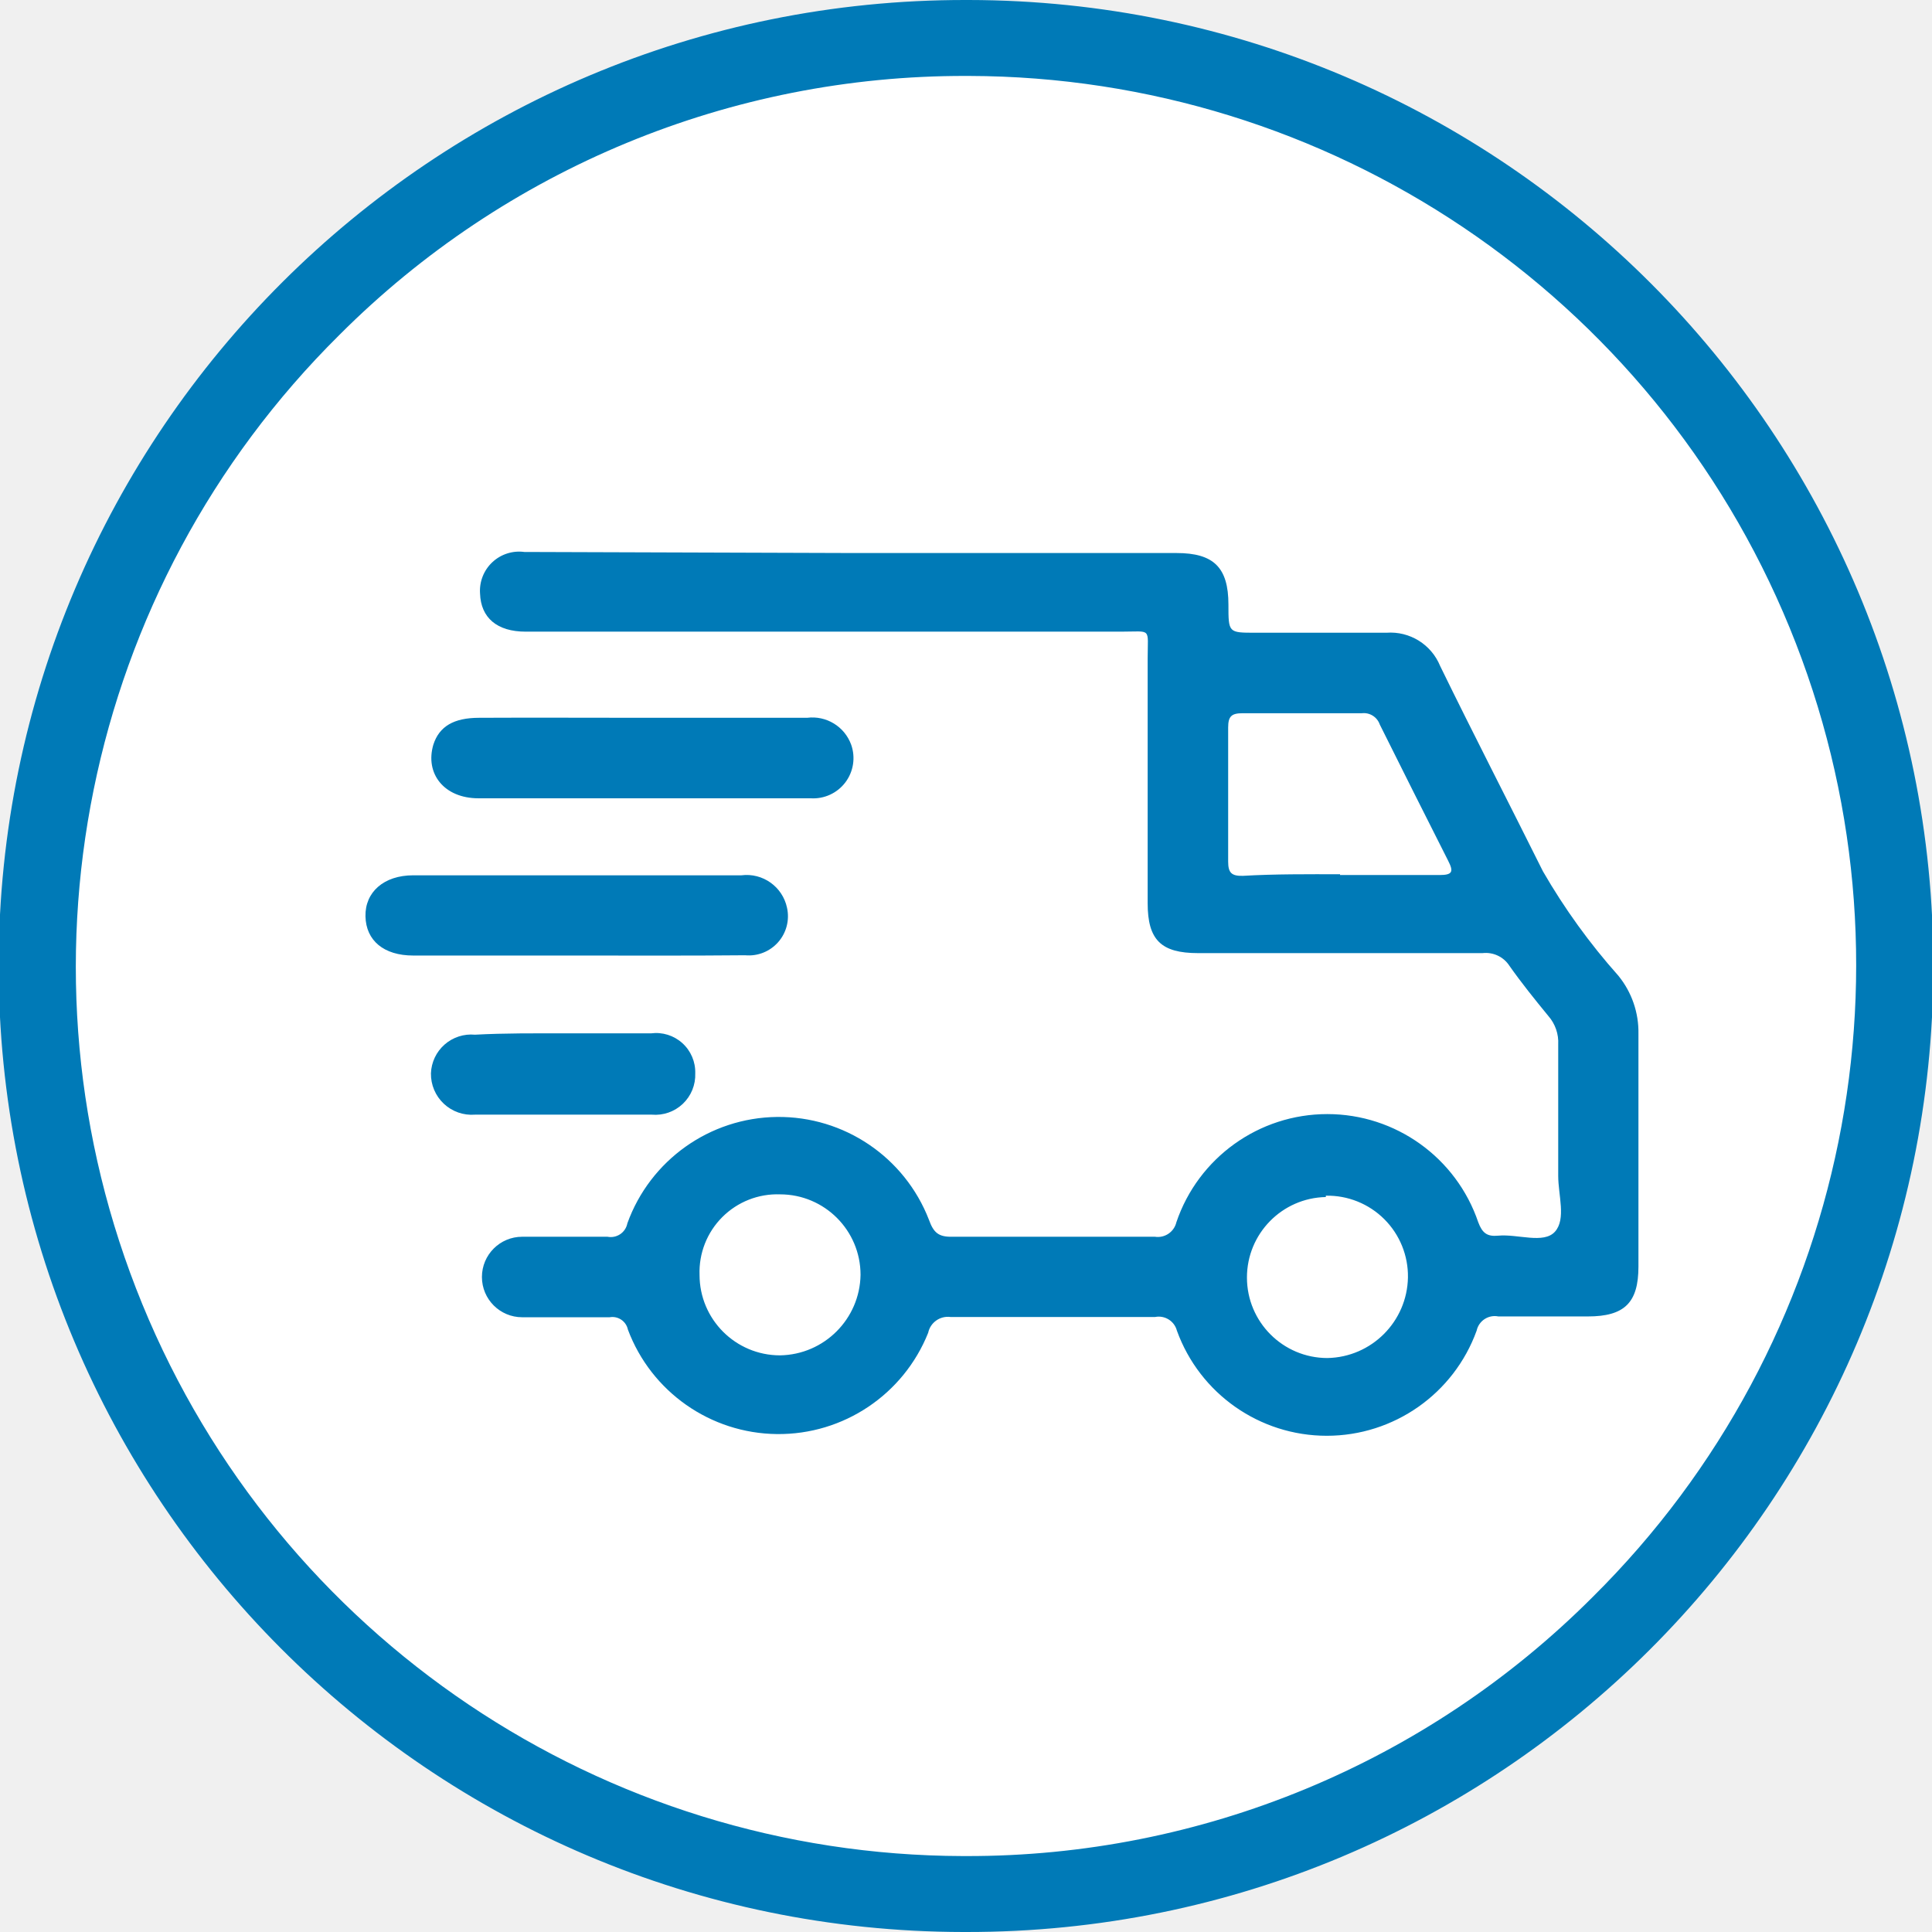
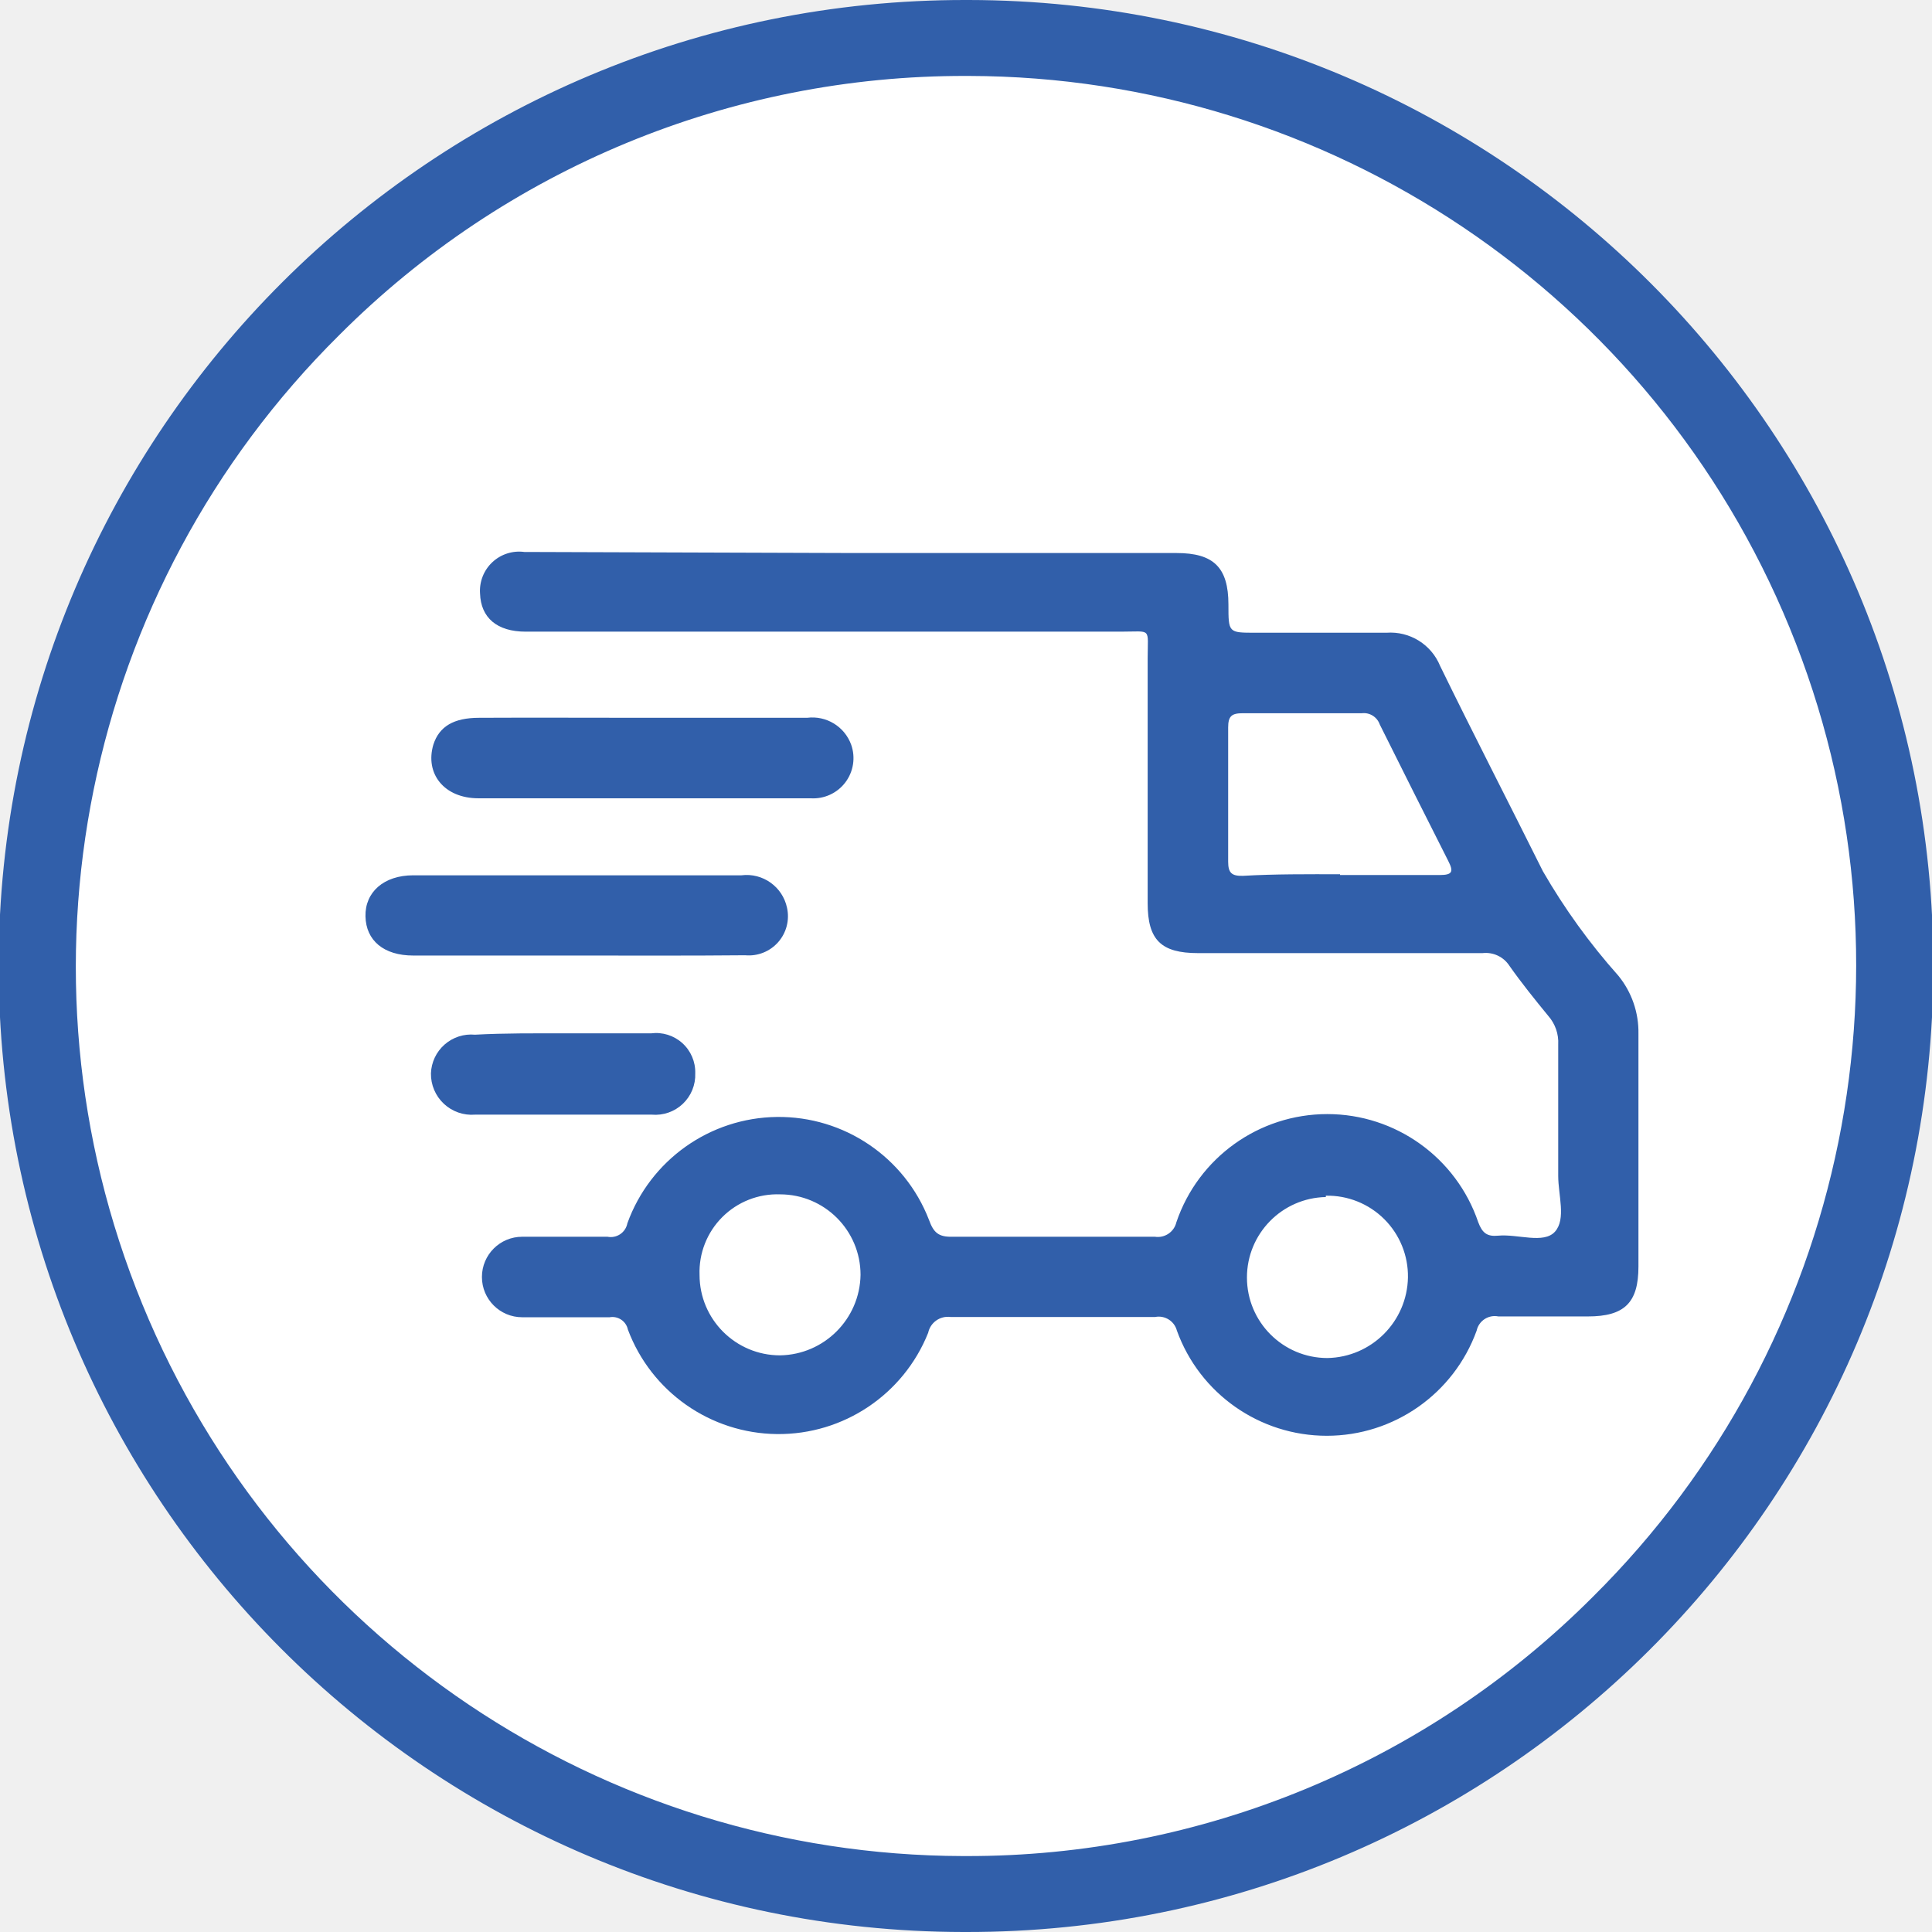
<svg xmlns="http://www.w3.org/2000/svg" id="Layer_1" data-name="Layer 1" viewBox="0 0 72 72">
  <circle cx="35.77" cy="36" r="33.66" fill="#fff" />
-   <path d="M36.08,0H36a36,36,0,0,0-.1,72H36a36,36,0,0,0,.1-72ZM59.36,59.51A32.89,32.89,0,0,1,36,69.17h-.12A33.14,33.14,0,0,1,12.64,12.49,32.89,32.89,0,0,1,36,2.83h.11A33.14,33.14,0,0,1,59.36,59.51Z" fill="#007ab7" />
-   <path d="M31.85,20.61h12c1.38,0,1.93.54,1.93,1.92,0,1.05,0,1.05,1,1.05,1.63,0,3.26,0,4.89,0a2,2,0,0,1,2,1.24c1.25,2.56,2.56,5.1,3.83,7.65a23.47,23.47,0,0,0,2.81,3.89,3.33,3.33,0,0,1,.75,2.17c0,2.89,0,5.78,0,8.67,0,1.35-.52,1.86-1.89,1.86-1.11,0-2.22,0-3.33,0a.69.69,0,0,0-.81.53,5.94,5.94,0,0,1-11.17,0,.7.7,0,0,0-.81-.51c-2.54,0-5.09,0-7.63,0a.75.75,0,0,0-.83.59,6,6,0,0,1-11.19-.12.59.59,0,0,0-.68-.46c-1.09,0-2.18,0-3.26,0a1.49,1.49,0,1,1,0-3c1.06,0,2.12,0,3.18,0a.63.63,0,0,0,.74-.5,6,6,0,0,1,11.24-.13c.17.47.35.64.86.63,2.52,0,5,0,7.56,0a.71.71,0,0,0,.8-.54,5.94,5.94,0,0,1,11.25,0c.15.4.33.54.74.5.73-.07,1.7.32,2.12-.15s.12-1.36.12-2.08c0-1.63,0-3.26,0-4.89a1.49,1.49,0,0,0-.37-1.07c-.5-.61-1-1.23-1.45-1.87a1.05,1.05,0,0,0-1-.47c-3.53,0-7.06,0-10.6,0-1.38,0-1.88-.49-1.88-1.86,0-3,0-6.08,0-9.12,0-1.17.17-1-1-1H19.59c-1.07,0-1.67-.52-1.7-1.42a1.46,1.46,0,0,1,1.65-1.55Zm18.09,12c1.24,0,2.47,0,3.7,0,.49,0,.54-.12.33-.53Q52.68,29.53,51.42,27a.63.63,0,0,0-.67-.42q-2.22,0-4.44,0c-.41,0-.54.11-.54.53,0,1.65,0,3.31,0,5,0,.42.13.54.55.53C47.52,32.57,48.73,32.58,49.94,32.58Zm-.53,12a3,3,0,0,0-2.94,3,3,3,0,0,0,3,3,3.06,3.06,0,0,0,3-3A3,3,0,0,0,49.41,44.56ZM26.07,47.51a3,3,0,0,0,3,3,3.05,3.05,0,0,0,3-3,3,3,0,0,0-3-3A2.9,2.9,0,0,0,26.07,47.51Z" fill="#007ab7" />
-   <path d="M23.93,26.75h6.15a1.54,1.54,0,0,1,1.64,1,1.5,1.5,0,0,1-1.51,2c-.82,0-1.63,0-2.45,0H17.83c-1.28,0-2-.92-1.68-2,.22-.68.76-1,1.71-1C19.88,26.74,21.91,26.75,23.93,26.75Z" fill="#007ab7" />
-   <path d="M21.47,35.61H15.4c-1.1,0-1.76-.56-1.78-1.46s.68-1.53,1.78-1.53H27.63a1.54,1.54,0,0,1,1.7,1.21,1.46,1.46,0,0,1-1.56,1.77C25.67,35.62,23.57,35.61,21.47,35.61Z" fill="#007ab7" />
-   <path d="M21,38.51c1.09,0,2.18,0,3.26,0A1.46,1.46,0,0,1,25.91,40a1.49,1.49,0,0,1-1.62,1.54H17.7A1.52,1.52,0,0,1,16.06,40a1.5,1.5,0,0,1,1.64-1.44C18.81,38.5,19.92,38.51,21,38.51Z" fill="#007ab7" />
+   <path d="M36.08,0H36a36,36,0,0,0-.1,72H36a36,36,0,0,0,.1-72ZM59.36,59.51A32.89,32.89,0,0,1,36,69.17h-.12A33.14,33.14,0,0,1,12.64,12.49,32.89,32.89,0,0,1,36,2.83h.11A33.14,33.14,0,0,1,59.36,59.51Z" fill="#315FAA" />
+   <path d="M31.85,20.61h12c1.38,0,1.93.54,1.93,1.92,0,1.05,0,1.05,1,1.05,1.63,0,3.26,0,4.89,0a2,2,0,0,1,2,1.24c1.25,2.56,2.56,5.1,3.83,7.65a23.47,23.47,0,0,0,2.81,3.89,3.33,3.33,0,0,1,.75,2.17c0,2.89,0,5.78,0,8.67,0,1.35-.52,1.86-1.89,1.86-1.11,0-2.22,0-3.33,0a.69.69,0,0,0-.81.53,5.94,5.94,0,0,1-11.17,0,.7.7,0,0,0-.81-.51c-2.54,0-5.09,0-7.63,0a.75.75,0,0,0-.83.59,6,6,0,0,1-11.19-.12.59.59,0,0,0-.68-.46c-1.09,0-2.18,0-3.26,0a1.49,1.49,0,1,1,0-3c1.06,0,2.12,0,3.18,0a.63.63,0,0,0,.74-.5,6,6,0,0,1,11.24-.13c.17.47.35.64.86.63,2.52,0,5,0,7.56,0a.71.71,0,0,0,.8-.54,5.94,5.94,0,0,1,11.25,0c.15.4.33.54.74.5.73-.07,1.7.32,2.12-.15s.12-1.36.12-2.08c0-1.63,0-3.26,0-4.89a1.49,1.49,0,0,0-.37-1.07c-.5-.61-1-1.23-1.45-1.87a1.05,1.05,0,0,0-1-.47c-3.53,0-7.06,0-10.6,0-1.38,0-1.88-.49-1.88-1.86,0-3,0-6.08,0-9.12,0-1.17.17-1-1-1H19.59c-1.07,0-1.67-.52-1.7-1.42a1.46,1.46,0,0,1,1.65-1.55Zm18.09,12c1.24,0,2.47,0,3.7,0,.49,0,.54-.12.33-.53Q52.68,29.53,51.42,27a.63.63,0,0,0-.67-.42q-2.22,0-4.44,0c-.41,0-.54.11-.54.53,0,1.65,0,3.31,0,5,0,.42.13.54.55.53C47.52,32.57,48.73,32.58,49.94,32.58Zm-.53,12a3,3,0,0,0-2.94,3,3,3,0,0,0,3,3,3.06,3.06,0,0,0,3-3A3,3,0,0,0,49.41,44.56ZM26.07,47.51a3,3,0,0,0,3,3,3.05,3.05,0,0,0,3-3,3,3,0,0,0-3-3A2.9,2.9,0,0,0,26.07,47.51Z" fill="#315FAA" />
+   <path d="M23.93,26.75h6.15a1.54,1.54,0,0,1,1.64,1,1.5,1.5,0,0,1-1.51,2c-.82,0-1.63,0-2.45,0H17.83c-1.28,0-2-.92-1.68-2,.22-.68.76-1,1.71-1C19.88,26.74,21.91,26.75,23.93,26.75Z" fill="#315FAA" />
+   <path d="M21.47,35.61H15.4c-1.1,0-1.76-.56-1.78-1.46s.68-1.53,1.78-1.53H27.63a1.54,1.54,0,0,1,1.7,1.21,1.46,1.46,0,0,1-1.56,1.77C25.67,35.62,23.57,35.61,21.47,35.61Z" fill="#315FAA" />
+   <path d="M21,38.51c1.09,0,2.18,0,3.26,0A1.46,1.46,0,0,1,25.91,40a1.49,1.49,0,0,1-1.62,1.54H17.7A1.52,1.52,0,0,1,16.06,40a1.5,1.5,0,0,1,1.64-1.44C18.81,38.5,19.92,38.51,21,38.51Z" fill="#315FAA" />
</svg>
